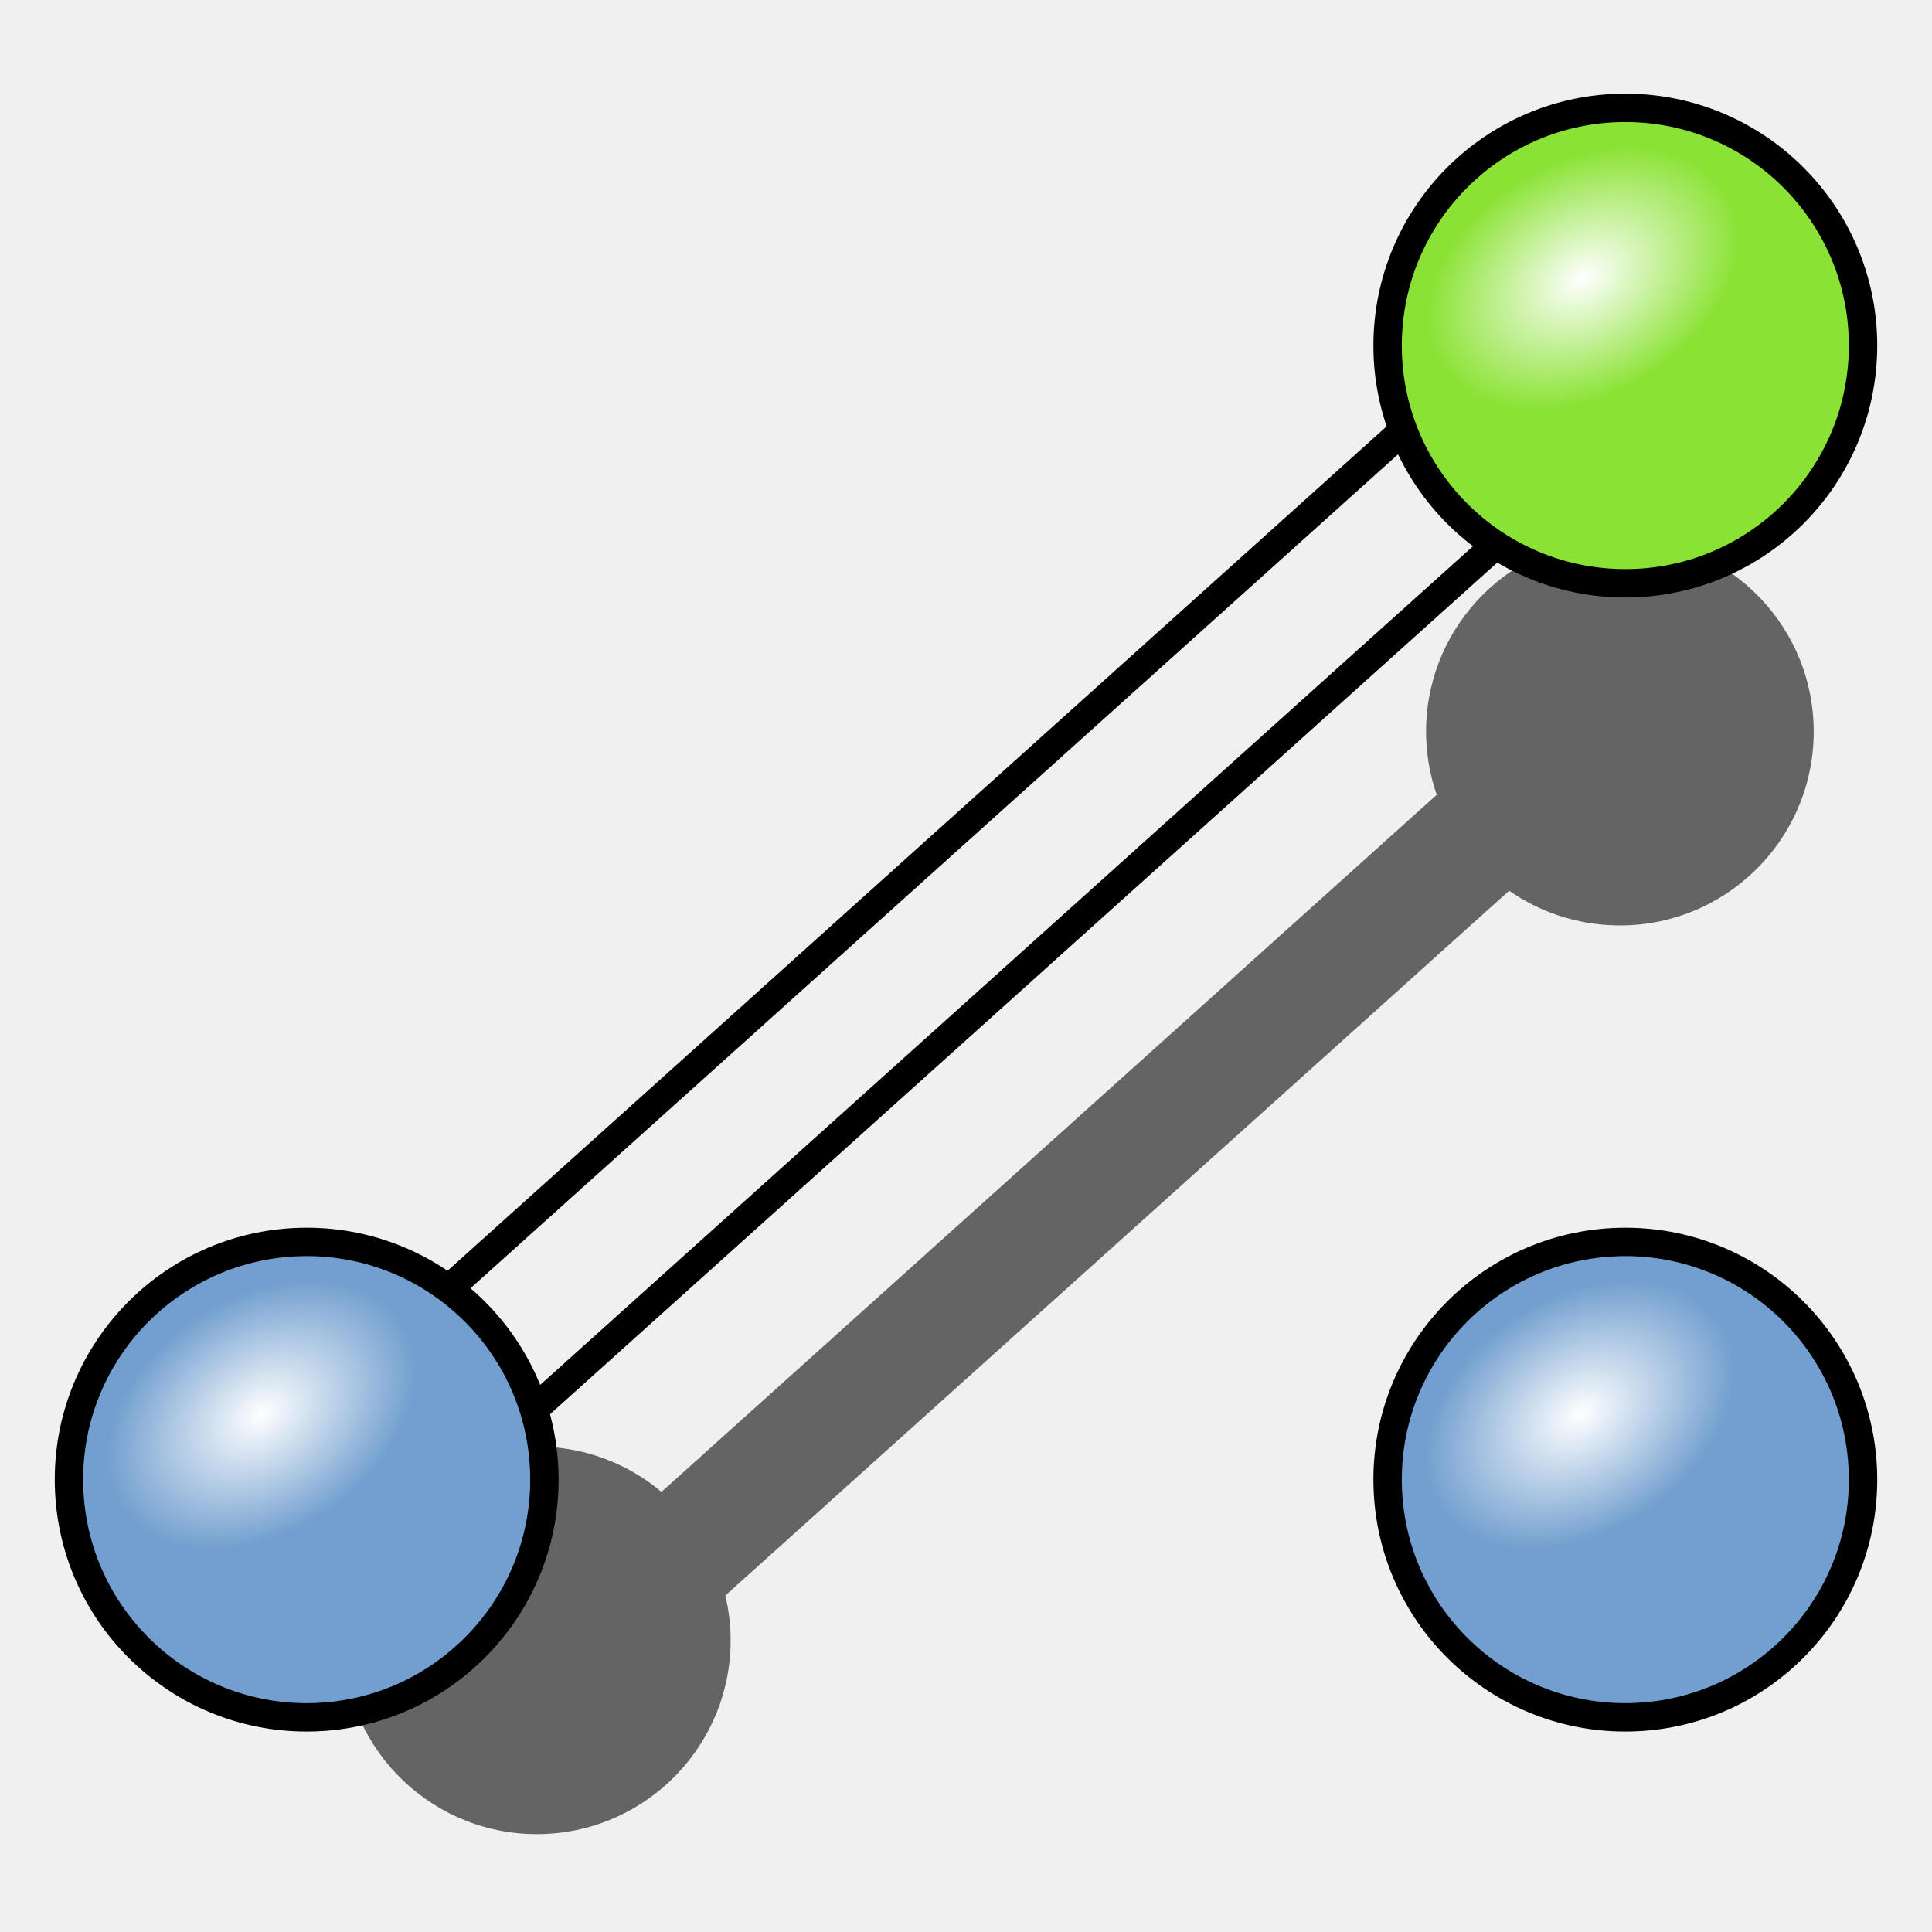
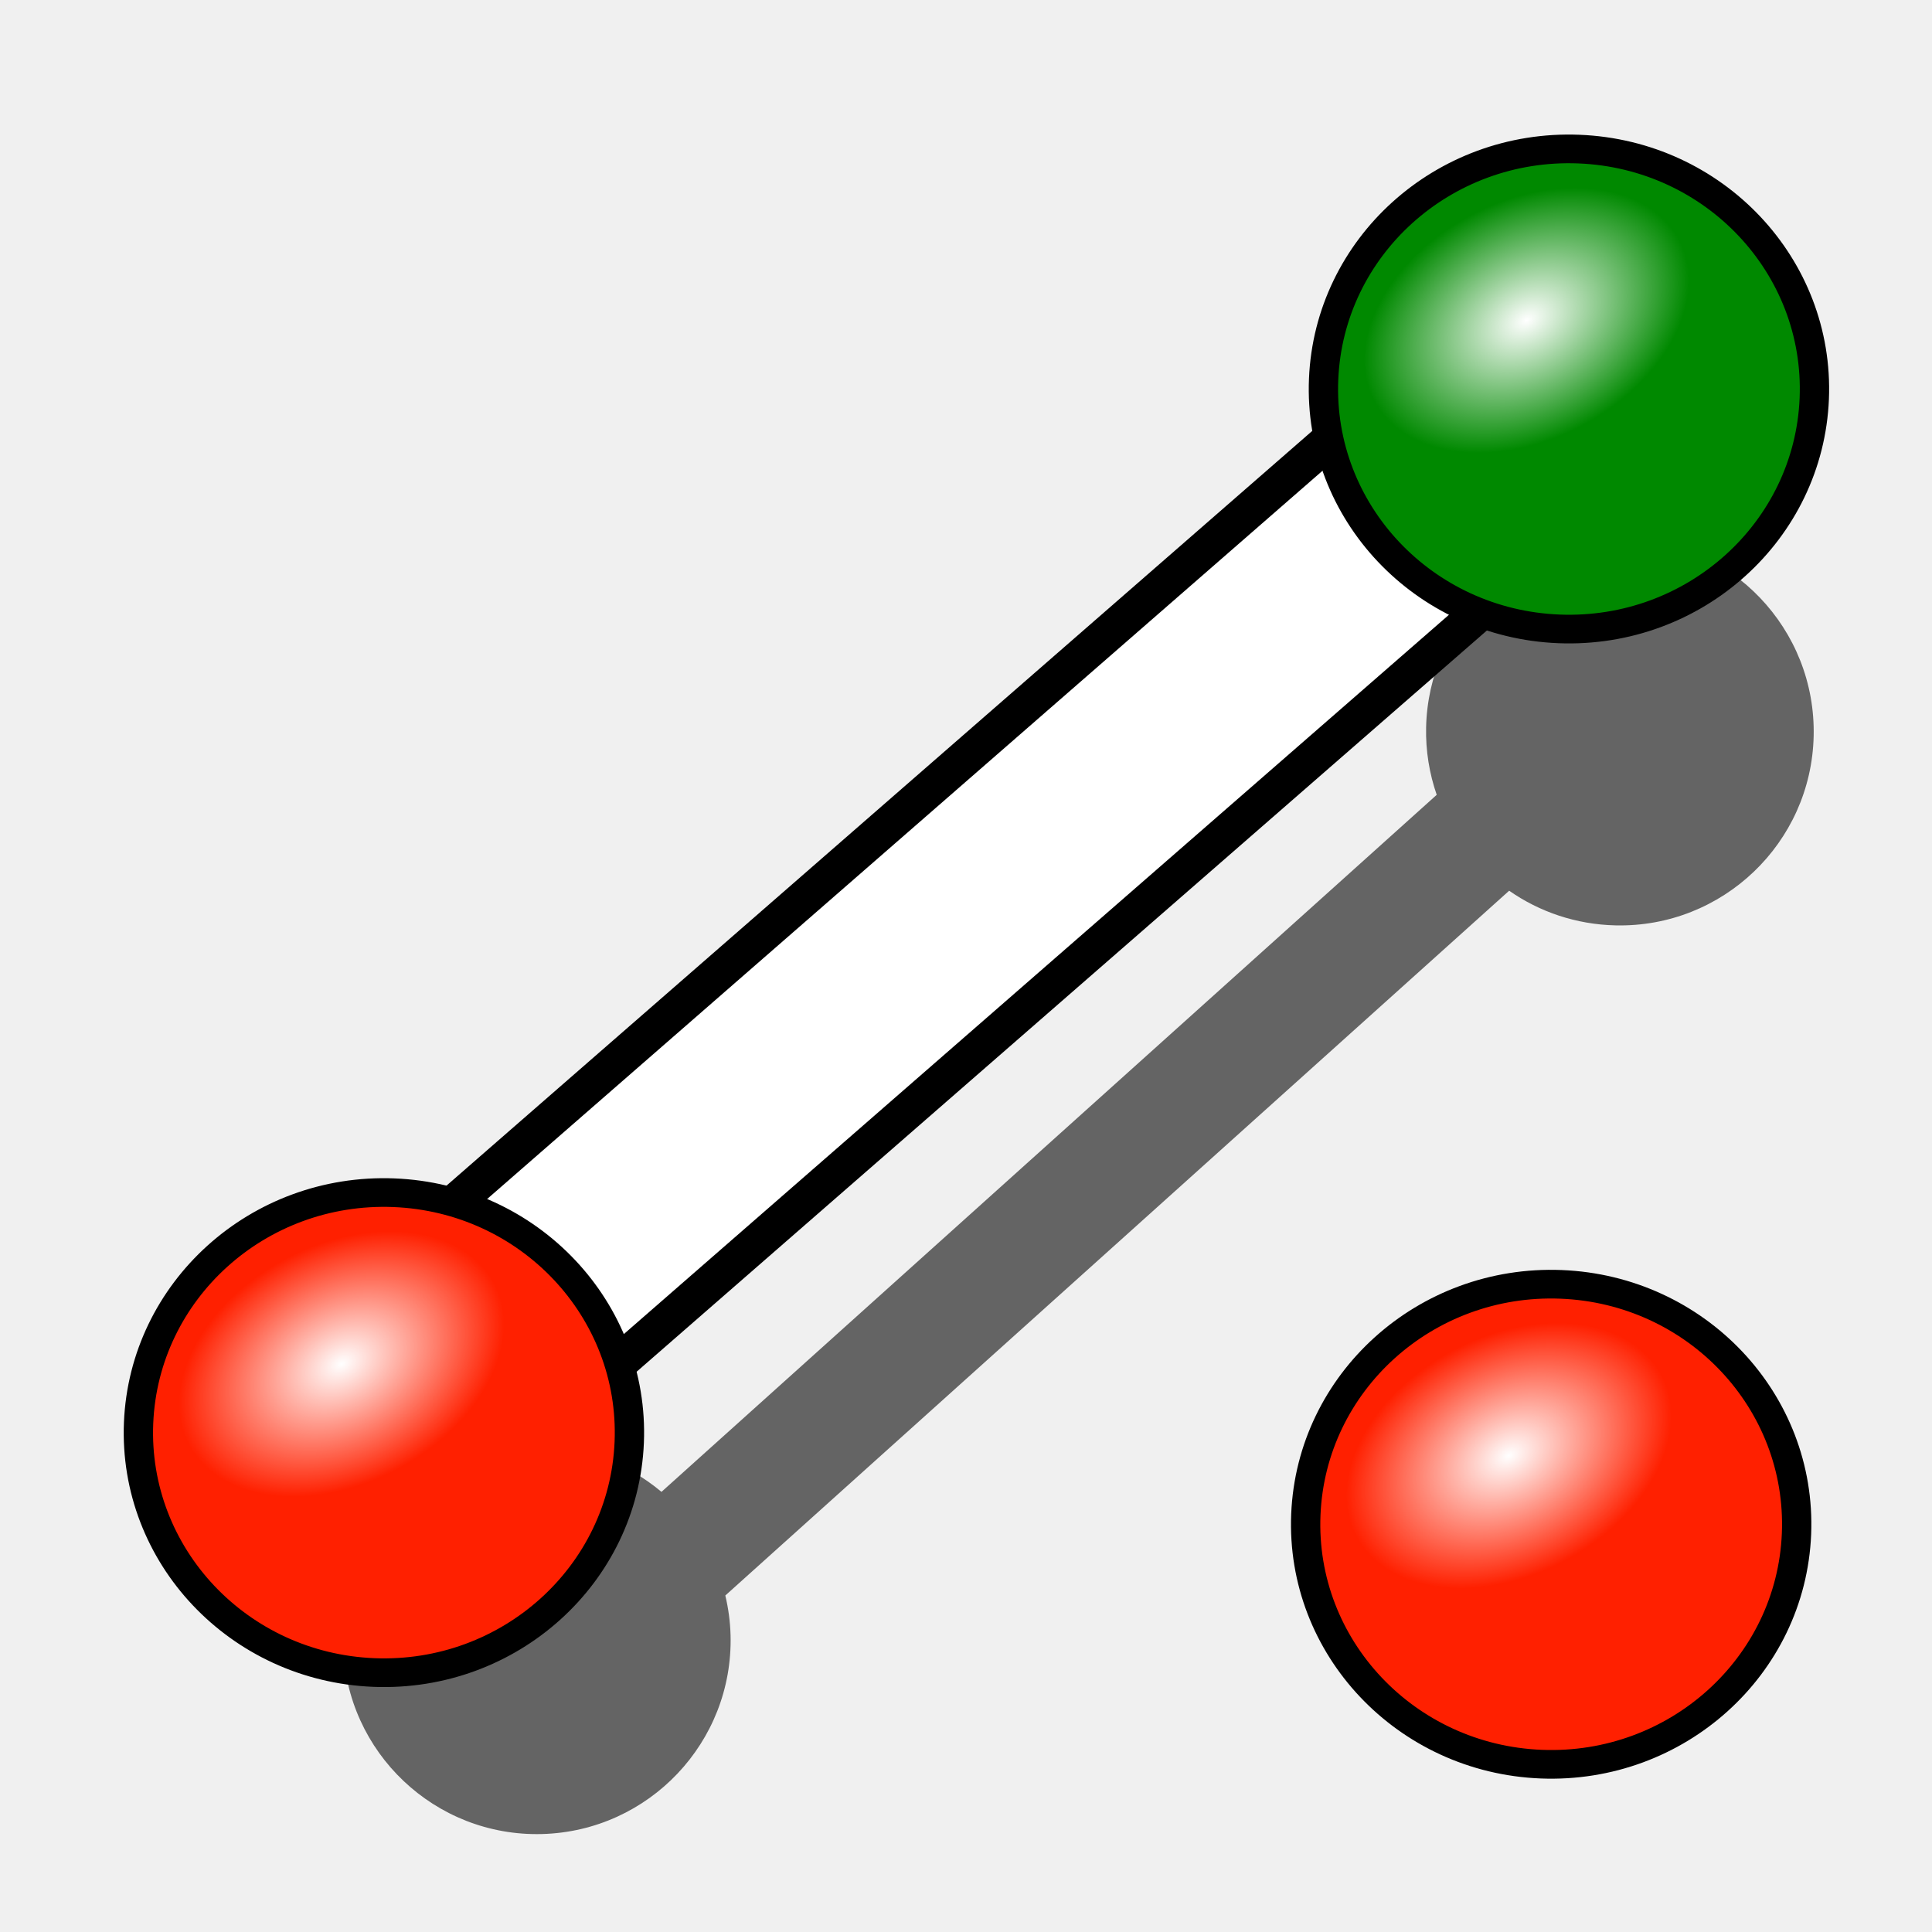
<svg xmlns="http://www.w3.org/2000/svg" xmlns:xlink="http://www.w3.org/1999/xlink" width="64px" height="64px" id="svg2726" version="1.1">
  <defs id="defs2728">
-     <radialGradient xlink:href="#linearGradient3144" id="radialGradient4274" gradientUnits="userSpaceOnUse" gradientTransform="matrix(1,0,0,0.6985294,0,202.8286)" cx="225.264" cy="672.797" fx="225.264" fy="672.797" r="34.345" />
-     <linearGradient id="linearGradient3144">
-       <stop style="stop-color:#ffffff;stop-opacity:1;" offset="0" id="stop3146" />
-       <stop style="stop-color:#ffffff;stop-opacity:0;" offset="1" id="stop3148" />
-     </linearGradient>
-     <radialGradient xlink:href="#linearGradient3144" id="radialGradient4272" gradientUnits="userSpaceOnUse" gradientTransform="matrix(1,0,0,0.6985294,0,202.8286)" cx="225.264" cy="672.797" fx="225.264" fy="672.797" r="34.345" />
    <radialGradient xlink:href="#linearGradient3144-8" id="radialGradient4272-3" gradientUnits="userSpaceOnUse" gradientTransform="matrix(1,0,0,0.6985294,0,202.8286)" cx="225.264" cy="672.797" fx="225.264" fy="672.797" r="34.345" />
    <linearGradient id="linearGradient3144-8">
      <stop style="stop-color:#ffffff;stop-opacity:1;" offset="0" id="stop3146-6" />
      <stop style="stop-color:#ffffff;stop-opacity:0;" offset="1" id="stop3148-2" />
    </linearGradient>
-     <radialGradient r="34.345" fy="672.797" fx="225.264" cy="672.797" cx="225.264" gradientTransform="matrix(1,0,0,0.6985294,0,202.8286)" gradientUnits="userSpaceOnUse" id="radialGradient6089" xlink:href="#linearGradient3144-8" />
+     <linearGradient id="linearGradient3144-9">
+       <stop style="stop-color:#ffffff;stop-opacity:1;" offset="0" id="stop3146-2" />
+       <stop style="stop-color:#ffffff;stop-opacity:0;" offset="1" id="stop3148-6" />
+     </linearGradient>
+     <linearGradient id="linearGradient3144-9-6">
+       <stop style="stop-color:#ffffff;stop-opacity:1;" offset="0" id="stop3146-2-9" />
+       <stop style="stop-color:#ffffff;stop-opacity:0;" offset="1" id="stop3148-6-5" />
+     </linearGradient>
+     <radialGradient xlink:href="#linearGradient3144-9" id="radialGradient3200" gradientUnits="userSpaceOnUse" gradientTransform="matrix(1,0,0,0.6985294,0,202.8286)" cx="225.264" cy="672.797" fx="225.264" fy="672.797" r="34.345" />
+     <linearGradient id="linearGradient3144-9-5">
+       <stop style="stop-color:#ffffff;stop-opacity:1;" offset="0" id="stop3146-2-1" />
+       <stop style="stop-color:#ffffff;stop-opacity:0;" offset="1" id="stop3148-6-9" />
+     </linearGradient>
+     <radialGradient xlink:href="#linearGradient3144-9-6" id="radialGradient4119" gradientUnits="userSpaceOnUse" gradientTransform="matrix(1,0,0,0.6985294,0,202.8286)" cx="225.264" cy="672.797" fx="225.264" fy="672.797" r="34.345" />
+     <radialGradient xlink:href="#linearGradient3144-9-5" id="radialGradient4121" gradientUnits="userSpaceOnUse" gradientTransform="matrix(1,0,0,0.6985294,0,202.8286)" cx="225.264" cy="672.797" fx="225.264" fy="672.797" r="34.345" />
  </defs>
  <g id="layer1">
    <g id="g4289" transform="matrix(0.1621282,0,0,0.1621282,6.360599,-66.10881)">
      <g transform="translate(43.71432,68.71425)" id="g3255">
        <path id="rect3257" d="M 246.91,448.957 C 225.978,449.543 208.92,466.462 208.439,487.633 C 208.329,492.469 209.112,497.12 210.604,501.442 L 52.207,643.864 C 45.052,637.848 35.757,634.346 25.685,634.615 C 3.833,635.2 -13.423,653.401 -12.838,675.253 C -12.253,697.104 5.948,714.361 27.799,713.776 C 49.651,713.191 66.907,694.99 66.322,673.138 C 66.248,670.351 65.871,667.646 65.252,665.036 L 225.407,521.034 C 231.581,525.342 239.055,527.933 247.14,528.117 C 268.993,528.614 287.128,511.295 287.624,489.442 C 288.121,467.588 270.802,449.453 248.949,448.957 C 248.266,448.941 247.586,448.938 246.91,448.957 z" style="opacity:1;fill:#000000;fill-opacity:0.585;fill-rule:nonzero;stroke:none;stroke-width:5.8;stroke-linecap:butt;stroke-linejoin:miter;marker:none;marker-start:none;marker-mid:none;marker-end:none;stroke-miterlimit:4;stroke-dasharray:none;stroke-dashoffset:0;stroke-opacity:1;visibility:visible;display:inline;overflow:visible;enable-background:accumulate" />
      </g>
-       <g id="g3242">
-         <rect style="opacity:1;fill:none;fill-opacity:1;fill-rule:nonzero;stroke:#000000;stroke-width:5.8;stroke-linecap:butt;stroke-linejoin:miter;marker:none;marker-start:none;marker-mid:none;marker-end:none;stroke-miterlimit:4;stroke-dasharray:none;stroke-dashoffset:0;stroke-opacity:1;visibility:visible;display:inline;overflow:visible;enable-background:accumulate" id="rect2269" width="30" height="330" x="534.102" y="119.871" transform="matrix(0.668591,0.7436304,-0.7436304,0.668591,0,0)" />
-         <path style="fill:#729fcf;fill-opacity:1;stroke:#000000;stroke-width:5.8;stroke-miterlimit:4;stroke-opacity:1;stroke-dasharray:none" id="path2162" d="m 245.714,655.219 a 48.571,48.571 0 1 1 -97.143,0 48.571,48.571 0 1 1 97.143,0 z" transform="matrix(-0.9996417,0.02676515,-0.02676515,-0.9996417,238.0378,1359.784)" />
-         <path style="fill:url(#radialGradient4272);fill-opacity:1;stroke:none" id="path3134" d="m 259.609,672.797 a 34.345,23.991 0 1 1 -68.69,0 34.345,23.991 0 1 1 68.69,0 z" transform="matrix(-0.8369543,0.5472727,-0.5472727,-0.8369543,570.8805,1136.603)" />
-         <path style="fill:#8ae234;fill-opacity:1;fill-rule:nonzero;stroke:#000000;stroke-width:5.8;stroke-linecap:butt;stroke-linejoin:miter;stroke-miterlimit:4;stroke-opacity:1;stroke-dasharray:none;stroke-dashoffset:0;marker:none;visibility:visible;display:inline;overflow:visible;enable-background:accumulate" id="path3162" d="m 245.714,655.219 a 48.571,48.571 0 1 1 -97.143,0 48.571,48.571 0 1 1 97.143,0 z" transform="matrix(-0.999742,-0.02271351,0.02271351,-0.999742,475.0668,1137.89)" />
-         <path style="fill:url(#radialGradient4274);fill-opacity:1;stroke:none" id="path3164" d="m 259.609,672.797 a 34.345,23.991 0 1 1 -68.69,0 34.345,23.991 0 1 1 68.69,0 z" transform="matrix(-0.8629999,0.505204,-0.505204,-0.8629999,818.5414,931.4452)" />
-         <g transform="translate(269.4286,0)" id="g6068-1">
-           <path transform="matrix(-0.9996417,0.02676515,-0.02676515,-0.9996417,238.0378,1359.784)" d="m 245.714,655.219 c 0,26.825 -21.746,48.571 -48.571,48.571 -26.825,0 -48.571,-21.746 -48.571,-48.571 0,-26.825 21.746,-48.571 48.571,-48.571 26.825,0 48.571,21.746 48.571,48.571 z" id="path2162-3" style="fill:#729fcf;fill-opacity:1;stroke:#000000;stroke-width:5.8;stroke-miterlimit:4;stroke-opacity:1;stroke-dasharray:none" />
-           <path transform="matrix(-0.8369543,0.5472727,-0.5472727,-0.8369543,570.8805,1136.603)" d="m 259.609,672.797 c 0,13.25 -15.377,23.991 -34.345,23.991 -18.968,0 -34.345,-10.741 -34.345,-23.991 0,-13.25 15.377,-23.991 34.345,-23.991 18.968,0 34.345,10.741 34.345,23.991 z" id="path3134-4" style="fill:url(#radialGradient6089);fill-opacity:1;stroke:none" />
+       <rect transform="matrix(0.6198231,0.7847416,-0.7537853,0.6571208,0,0)" y="82.516" x="528.513" height="356.664" width="46.728" id="rect2269" style="fill:#ffffff;fill-opacity:1;fill-rule:nonzero;stroke:#000000;stroke-width:7.525;stroke-linecap:butt;stroke-linejoin:miter;stroke-miterlimit:4;stroke-opacity:1;stroke-dasharray:none;stroke-dashoffset:0;marker:none;visibility:visible;display:inline;overflow:visible;enable-background:accumulate" />
+       <g id="g3865" transform="matrix(-1.032004,-0.04067716,0.04159767,-1.009166,215.4059,1369.716)">
+         <g id="g3867">
+           <path style="fill:#ff2000;fill-opacity:1;fill-rule:nonzero;stroke:#000000;stroke-width:5.8;stroke-linecap:butt;stroke-linejoin:miter;stroke-miterlimit:4;stroke-opacity:1;stroke-dasharray:none;stroke-dashoffset:0;marker:none;visibility:visible;display:inline;overflow:visible;enable-background:accumulate" id="path3869" d="m 245.714,655.219 c 0,26.825 -21.746,48.571 -48.571,48.571 -26.825,0 -48.571,-21.746 -48.571,-48.571 0,-26.825 21.746,-48.571 48.571,-48.571 26.825,0 48.571,21.746 48.571,48.571 z" />
+           <path style="fill:url(#radialGradient3200);fill-opacity:1;stroke:none" id="path3871" d="m 259.609,672.797 c 0,13.25 -15.377,23.991 -34.345,23.991 -18.968,0 -34.345,-10.741 -34.345,-23.991 0,-13.25 15.377,-23.991 34.345,-23.991 18.968,0 34.345,10.741 34.345,23.991 z" transform="matrix(0.8513023,-0.5246754,0.5246754,0.8513023,-338.6969,214.1933)" />
+         </g>
+       </g>
+       <g id="g3865-3" transform="matrix(-1.032004,-0.04067713,0.0415977,-1.009166,453.9025,1388.439)">
+         <g id="g3867-3">
+           <path style="fill:#ff2000;fill-opacity:1;fill-rule:nonzero;stroke:#000000;stroke-width:5.8;stroke-linecap:butt;stroke-linejoin:miter;stroke-miterlimit:4;stroke-opacity:1;stroke-dasharray:none;stroke-dashoffset:0;marker:none;visibility:visible;display:inline;overflow:visible;enable-background:accumulate" id="path3869-0" d="m 245.714,655.219 c 0,26.825 -21.746,48.571 -48.571,48.571 -26.825,0 -48.571,-21.746 -48.571,-48.571 0,-26.825 21.746,-48.571 48.571,-48.571 26.825,0 48.571,21.746 48.571,48.571 z" />
+           <path style="fill:url(#radialGradient4119);fill-opacity:1;stroke:none" id="path3871-4" d="m 259.609,672.797 c 0,13.25 -15.377,23.991 -34.345,23.991 -18.968,0 -34.345,-10.741 -34.345,-23.991 0,-13.25 15.377,-23.991 34.345,-23.991 18.968,0 34.345,10.741 34.345,23.991 z" transform="matrix(0.8513023,-0.5246754,0.5246754,0.8513023,-338.6969,214.1933)" />
+         </g>
+       </g>
+       <g id="g3865-8" transform="matrix(-1.032004,-0.04067713,0.0415977,-1.009166,457.5339,1156.479)">
+         <g id="g3867-0">
+           <path style="fill:#008900;fill-opacity:1;fill-rule:nonzero;stroke:#000000;stroke-width:5.8;stroke-linecap:butt;stroke-linejoin:miter;stroke-miterlimit:4;stroke-opacity:1;stroke-dasharray:none;stroke-dashoffset:0;marker:none;visibility:visible;display:inline;overflow:visible;enable-background:accumulate" id="path3869-1" d="m 245.714,655.219 c 0,26.825 -21.746,48.571 -48.571,48.571 -26.825,0 -48.571,-21.746 -48.571,-48.571 0,-26.825 21.746,-48.571 48.571,-48.571 26.825,0 48.571,21.746 48.571,48.571 z" />
+           <path style="fill:url(#radialGradient4121);fill-opacity:1;stroke:none" id="path3871-5" d="m 259.609,672.797 c 0,13.25 -15.377,23.991 -34.345,23.991 -18.968,0 -34.345,-10.741 -34.345,-23.991 0,-13.25 15.377,-23.991 34.345,-23.991 18.968,0 34.345,10.741 34.345,23.991 z" transform="matrix(0.8513023,-0.5246754,0.5246754,0.8513023,-338.6969,214.1933)" />
        </g>
      </g>
    </g>
  </g>
</svg>
